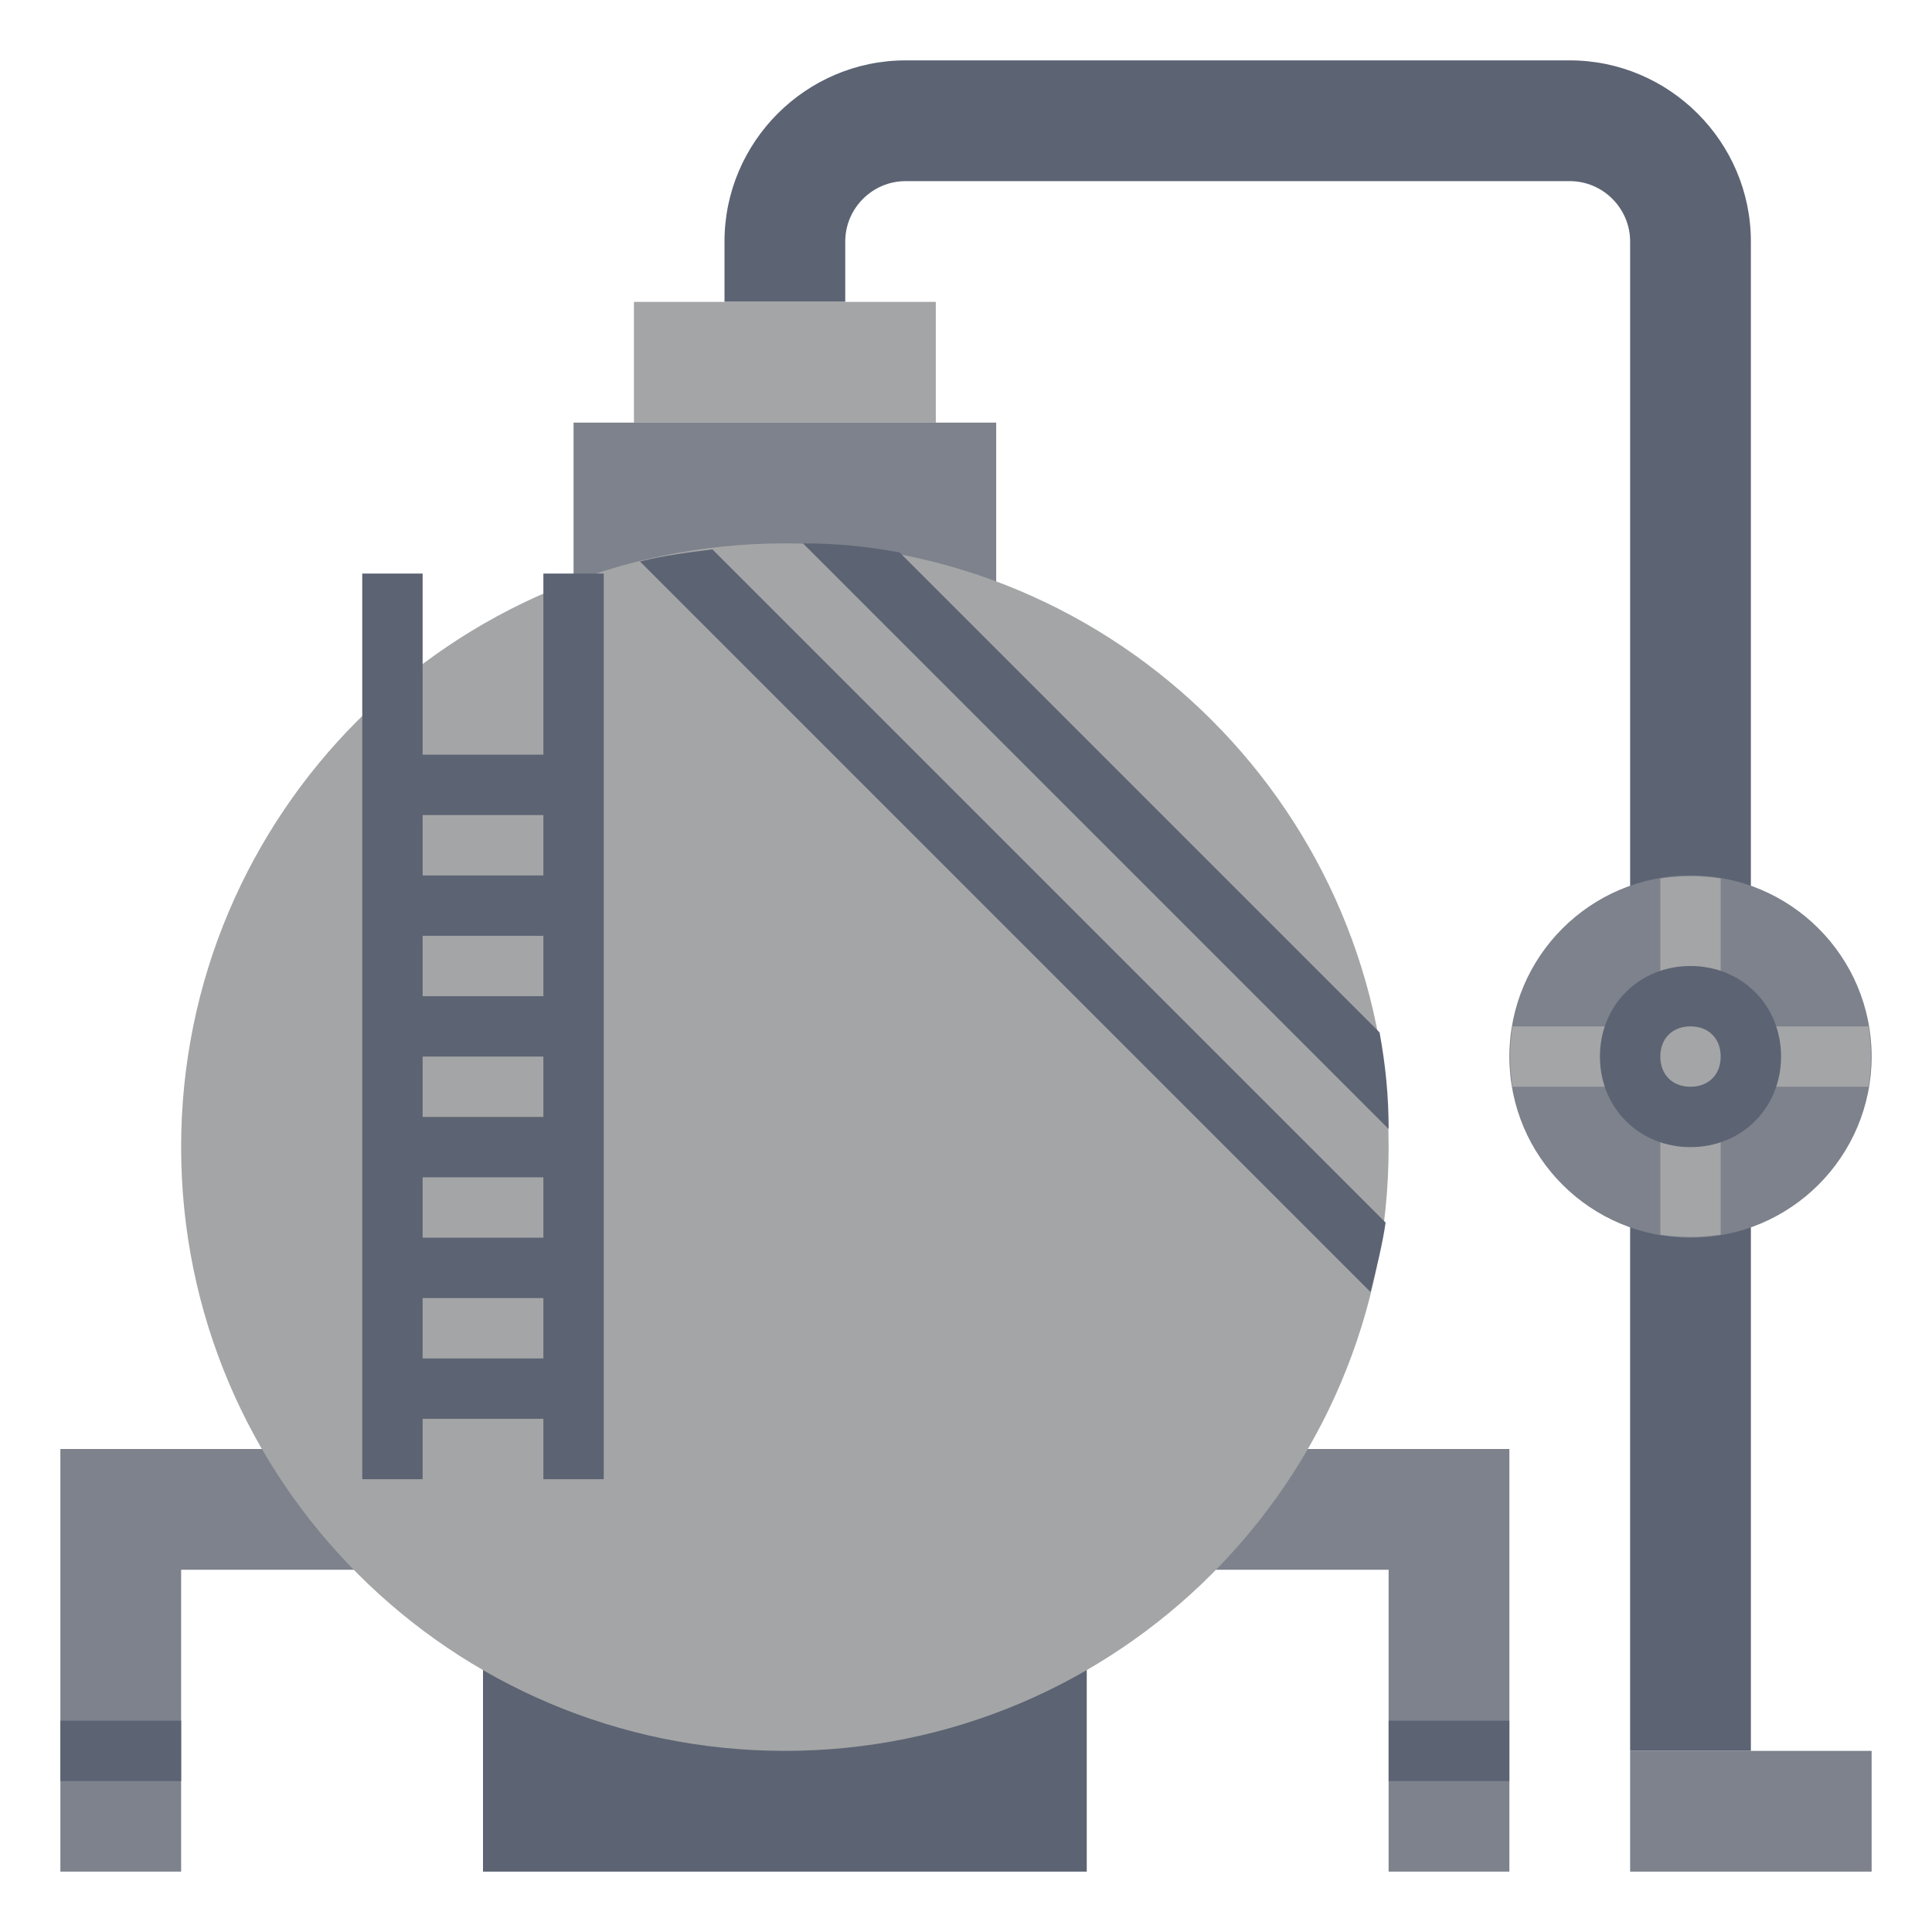
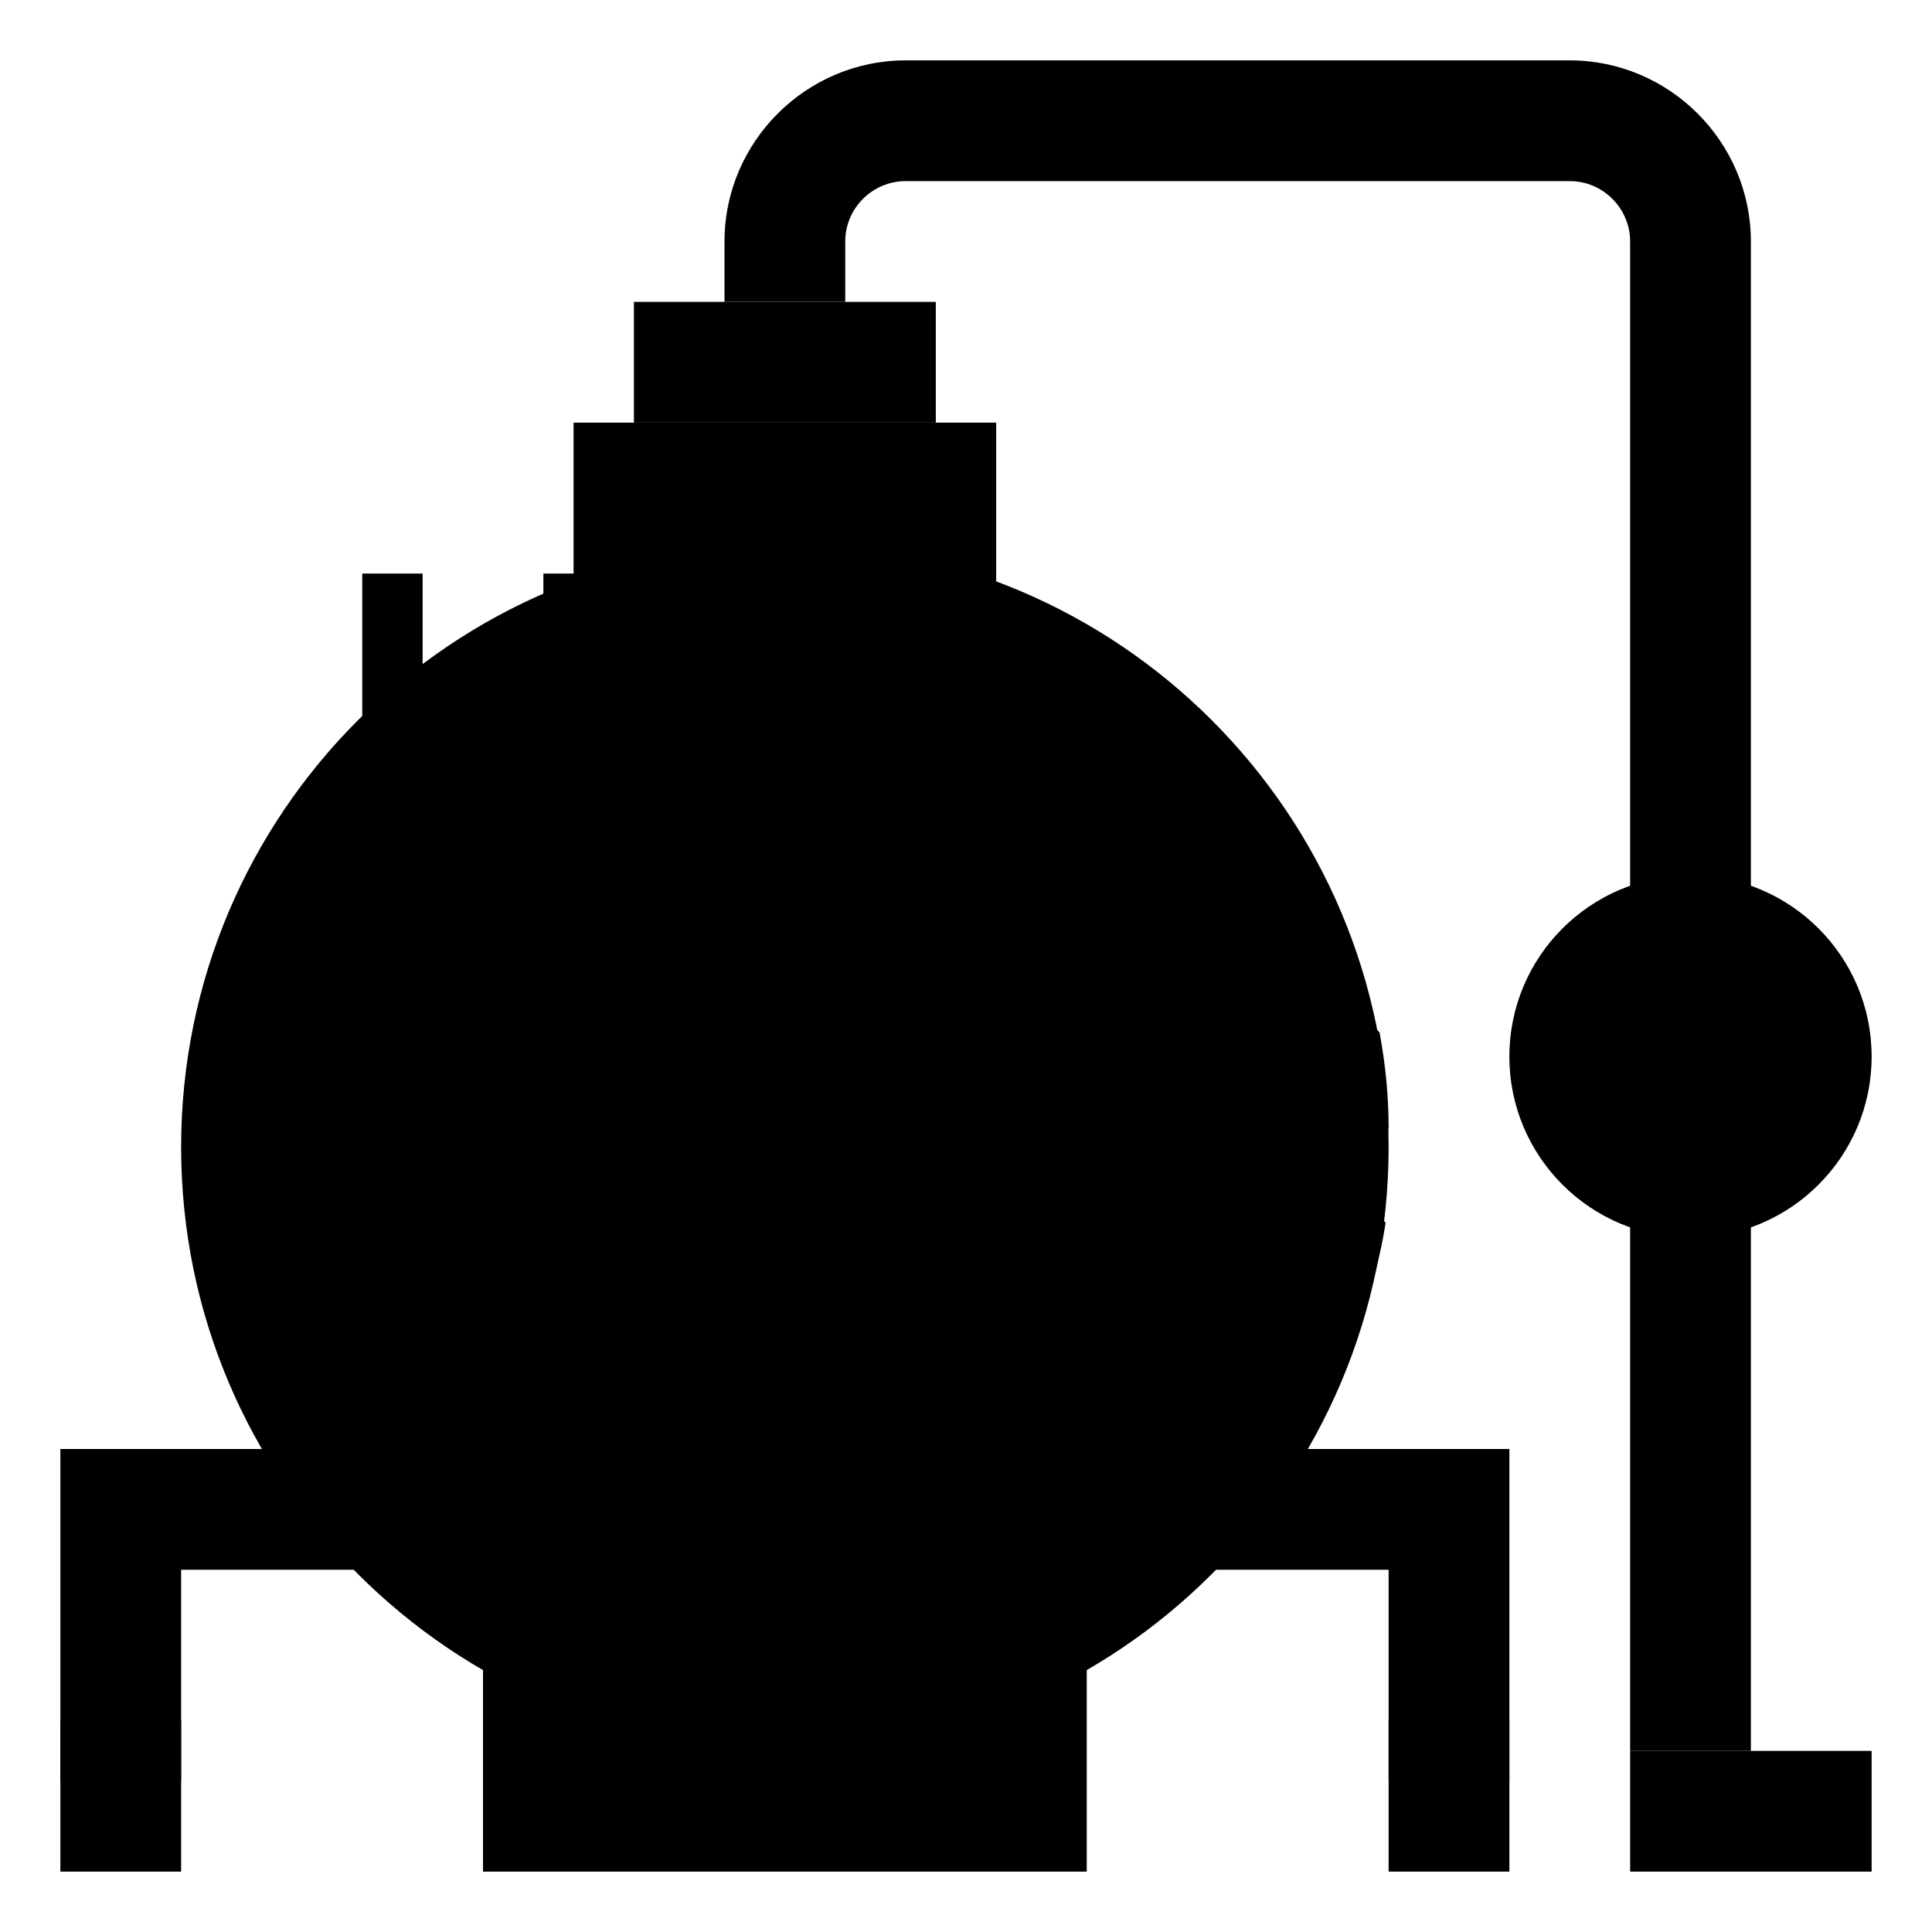
<svg xmlns="http://www.w3.org/2000/svg" id="Layer_1" style="enable-background:new 0 0 64 64;" version="1.1" viewBox="0 0 64 64" xml:space="preserve">
-   <style type="text/css">
- 	.st0{fill:#7D828C;}
- 	.st1{fill:#5C6373;}
- 	.st2{fill:#A4A5A6;}
- </style>
  <g id="Layer_7">
    <polyline class="st0" points="9,48 2,48 2,62 6,62 6,52 12,52  " />
    <polyline class="st0" points="43,48 50,48 50,62 46,62 46,52 40,52  " />
    <polyline class="st1" points="16,55 16,62 36,62 36,55  " />
    <polyline class="st1" points="58,40 58,58 54,58 54,40  " />
    <path class="st1" d="M58,30V8c0-3.3-2.7-6-6-6H30c-3.3,0-6,2.7-6,6v2h4V8c0-1.1,0.9-2,2-2h22c1.1,0,2,0.9,2,2v22" />
    <polyline class="st2" points="21,14 21,10 31,10 31,14  " />
    <polyline class="st0" points="19,20 19,14 33,14 33,20  " />
    <circle class="st2" cx="26" cy="38" r="20" />
    <circle class="st0" cx="56" cy="35" r="6" />
    <circle class="st2" cx="56" cy="35" r="2" />
    <rect class="st1" height="2" width="4" x="2" y="57" />
    <rect class="st1" height="2" width="4" x="46" y="57" />
    <rect class="st0" height="4" width="8" x="54" y="58" />
    <path class="st2" d="M57,29.1V33h-2v-3.9C55.7,29,56.3,29,57,29.1z" />
    <path class="st2" d="M50.1,36H54v-2h-3.9C50,34.7,50,35.3,50.1,36z" />
    <path class="st2" d="M61.9,36H58v-2h3.9C62,34.7,62,35.3,61.9,36z" />
    <path class="st2" d="M57,40.9V37h-2v3.9C55.7,41,56.3,41,57,40.9z" />
    <rect class="st1" height="30" width="2" x="18" y="19" />
    <rect class="st1" height="30" width="2" x="12" y="19" />
    <rect class="st1" height="2" width="6" x="13" y="25" />
    <rect class="st1" height="2" width="6" x="13" y="29" />
    <rect class="st1" height="2" width="6" x="13" y="33" />
    <rect class="st1" height="2" width="6" x="13" y="37" />
    <rect class="st1" height="2" width="6" x="13" y="41" />
    <rect class="st1" height="2" width="6" x="13" y="45" />
    <path class="st1" d="M46,37.4L26.6,18c1.1,0,2.1,0.1,3.2,0.3l15.9,15.9C45.9,35.3,46,36.3,46,37.4z" />
    <path class="st1" d="M45.4,42.8L21.2,18.6c0.8-0.2,1.6-0.3,2.4-0.4l22.3,22.3C45.8,41.2,45.6,42,45.4,42.8z" />
    <path class="st1" d="M56,38c-1.7,0-3-1.3-3-3s1.3-3,3-3s3,1.3,3,3S57.7,38,56,38z M56,34c-0.6,0-1,0.4-1,1s0.4,1,1,1s1-0.4,1-1   S56.6,34,56,34z" />
  </g>
</svg>
